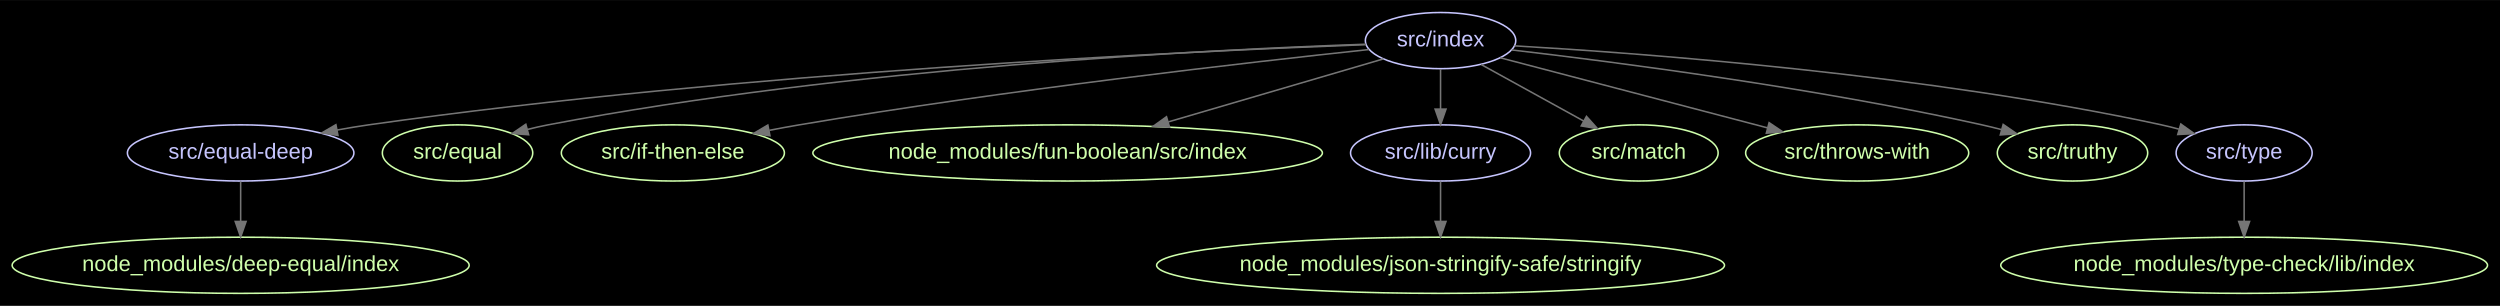
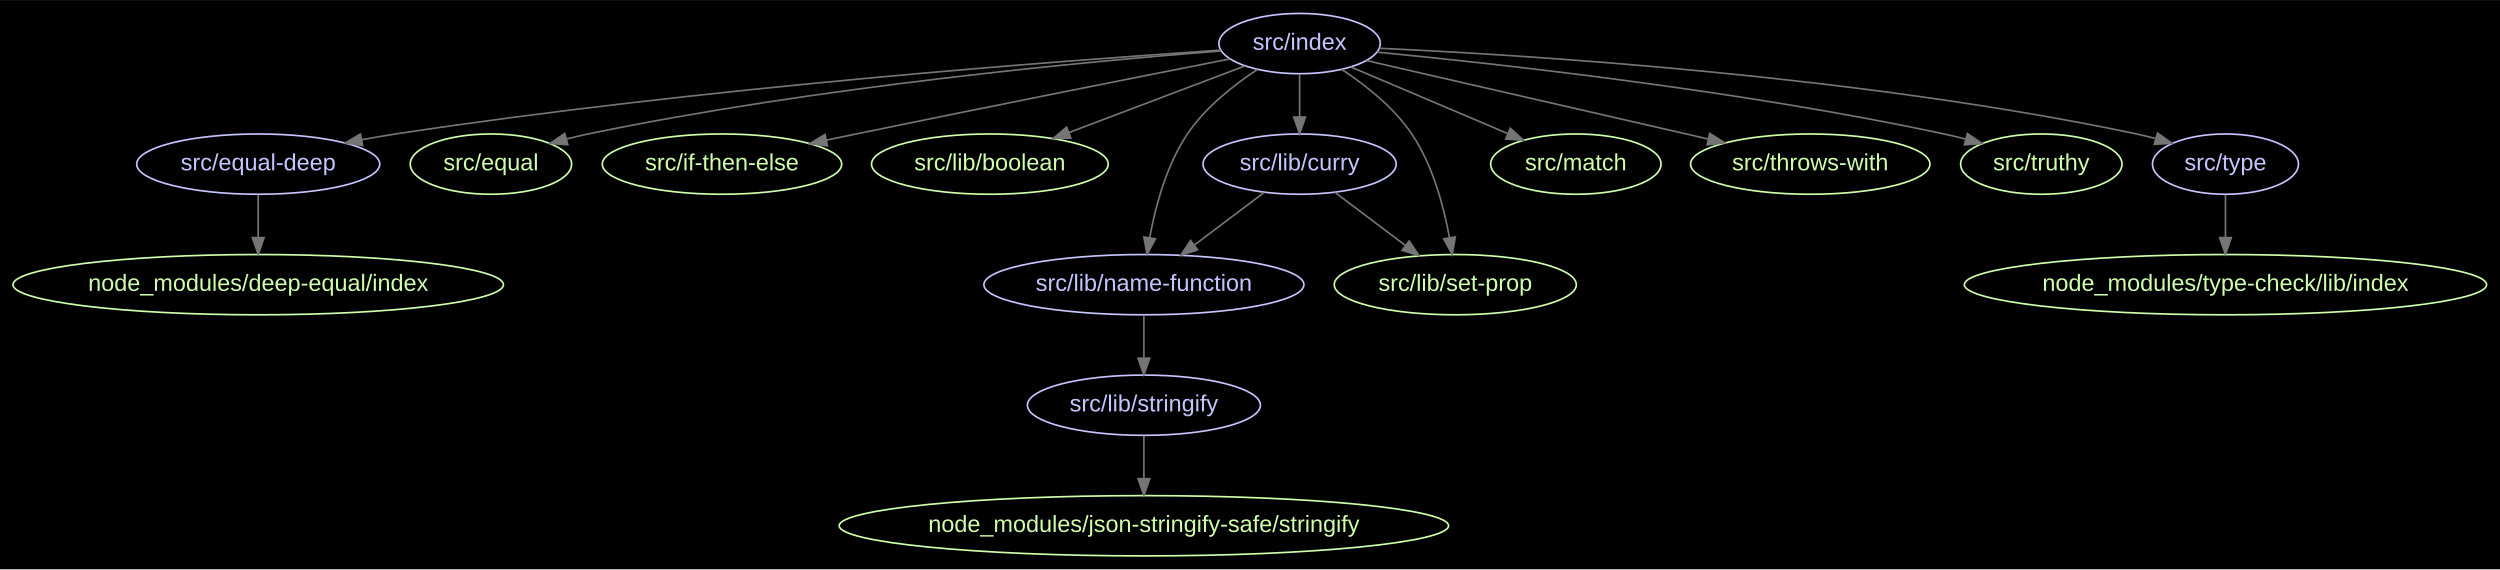
- <svg xmlns="http://www.w3.org/2000/svg" width="1602pt" height="196pt" viewBox="0.00 0.00 1602.21 195.98">
-   <g id="graph0" class="graph" transform="scale(1 1) rotate(0) translate(7.992 187.992)">
-     <polygon fill="#000000" stroke="none" points="-7.992,7.992 -7.992,-187.992 1594.22,-187.992 1594.22,7.992 -7.992,7.992" />
+ <svg xmlns="http://www.w3.org/2000/svg" width="1493pt" height="340pt" viewBox="0.00 0.00 1493.21 339.98">
+   <g id="graph0" class="graph" transform="scale(1 1) rotate(0) translate(7.992 331.992)">
+     <polygon fill="#000000" stroke="none" points="-7.992,7.992 -7.992,-331.992 1485.22,-331.992 1485.22,7.992 -7.992,7.992" />
    <g id="node1" class="node">
-       <ellipse fill="none" stroke="#c6c5fe" cx="146.237" cy="-90" rx="72.588" ry="18" />
-       <text text-anchor="middle" x="146.237" y="-86.3" font-family="Arial" font-size="14.00" fill="#c6c5fe">src/equal-deep</text>
+       <ellipse fill="none" stroke="#c6c5fe" cx="146.237" cy="-234" rx="72.588" ry="18" />
+       <text text-anchor="middle" x="146.237" y="-230.3" font-family="Arial" font-size="14.00" fill="#c6c5fe">src/equal-deep</text>
    </g>
    <g id="node2" class="node">
-       <ellipse fill="none" stroke="#cfffac" cx="146.237" cy="-18" rx="146.474" ry="18" />
-       <text text-anchor="middle" x="146.237" y="-14.3" font-family="Arial" font-size="14.00" fill="#cfffac">node_modules/deep-equal/index</text>
+       <ellipse fill="none" stroke="#cfffac" cx="146.237" cy="-162" rx="146.474" ry="18" />
+       <text text-anchor="middle" x="146.237" y="-158.3" font-family="Arial" font-size="14.00" fill="#cfffac">node_modules/deep-equal/index</text>
    </g>
    <g id="edge1" class="edge">
-       <path fill="none" stroke="#757575" d="M146.237,-71.697C146.237,-63.983 146.237,-54.712 146.237,-46.112" />
-       <polygon fill="#757575" stroke="#757575" points="149.737,-46.104 146.237,-36.104 142.737,-46.104 149.737,-46.104" />
+       <path fill="none" stroke="#757575" d="M146.237,-215.697C146.237,-207.983 146.237,-198.712 146.237,-190.112" />
+       <polygon fill="#757575" stroke="#757575" points="149.737,-190.104 146.237,-180.104 142.737,-190.104 149.737,-190.104" />
    </g>
    <g id="node3" class="node">
-       <ellipse fill="none" stroke="#cfffac" cx="285.237" cy="-90" rx="48.192" ry="18" />
-       <text text-anchor="middle" x="285.237" y="-86.3" font-family="Arial" font-size="14.00" fill="#cfffac">src/equal</text>
+       <ellipse fill="none" stroke="#cfffac" cx="285.237" cy="-234" rx="48.192" ry="18" />
+       <text text-anchor="middle" x="285.237" y="-230.3" font-family="Arial" font-size="14.00" fill="#cfffac">src/equal</text>
    </g>
    <g id="node4" class="node">
-       <ellipse fill="none" stroke="#cfffac" cx="423.237" cy="-90" rx="71.487" ry="18" />
-       <text text-anchor="middle" x="423.237" y="-86.3" font-family="Arial" font-size="14.00" fill="#cfffac">src/if-then-else</text>
+       <ellipse fill="none" stroke="#cfffac" cx="423.237" cy="-234" rx="71.487" ry="18" />
+       <text text-anchor="middle" x="423.237" y="-230.3" font-family="Arial" font-size="14.00" fill="#cfffac">src/if-then-else</text>
    </g>
    <g id="node5" class="node">
-       <ellipse fill="none" stroke="#c6c5fe" cx="915.237" cy="-162" rx="48.192" ry="18" />
-       <text text-anchor="middle" x="915.237" y="-158.3" font-family="Arial" font-size="14.00" fill="#c6c5fe">src/index</text>
+       <ellipse fill="none" stroke="#c6c5fe" cx="768.237" cy="-306" rx="48.192" ry="18" />
+       <text text-anchor="middle" x="768.237" y="-302.3" font-family="Arial" font-size="14.00" fill="#c6c5fe">src/index</text>
+     </g>
+     <g id="edge2" class="edge">
+       <path fill="none" stroke="#757575" d="M721.077,-302.069C626.977,-295.847 409.369,-279.584 228.237,-252 221.67,-251 214.836,-249.815 208.038,-248.544" />
+       <polygon fill="#757575" stroke="#757575" points="208.623,-245.092 198.141,-246.631 207.294,-251.965 208.623,-245.092" />
    </g>
    <g id="edge3" class="edge">
-       <path fill="none" stroke="#757575" d="M867.535,-159.413C755.48,-155.229 466.9,-141.805 228.237,-108 221.66,-107.068 214.819,-105.928 208.018,-104.683" />
-       <polygon fill="#757575" stroke="#757575" points="208.595,-101.23 198.116,-102.796 207.284,-108.106 208.595,-101.23" />
+       <path fill="none" stroke="#757575" d="M721.296,-301.632C642.525,-295.427 479.019,-280.174 343.237,-252 339.076,-251.137 334.78,-250.121 330.496,-249.023" />
+       <polygon fill="#757575" stroke="#757575" points="331.156,-245.576 320.589,-246.343 329.329,-252.333 331.156,-245.576" />
    </g>
    <g id="edge4" class="edge">
-       <path fill="none" stroke="#757575" d="M867.344,-159.675C768.533,-156.26 535.238,-144.678 343.237,-108 338.887,-107.169 334.395,-106.15 329.926,-105.028" />
-       <polygon fill="#757575" stroke="#757575" points="330.809,-101.641 320.244,-102.438 329,-108.403 330.809,-101.641" />
+       <path fill="none" stroke="#757575" d="M726.439,-296.801C674.192,-286.516 582.043,-268.253 503.237,-252 497.535,-250.824 491.608,-249.589 485.674,-248.343" />
+       <polygon fill="#757575" stroke="#757575" points="486.225,-244.883 475.718,-246.246 484.782,-251.732 486.225,-244.883" />
+     </g>
+     <g id="node6" class="node">
+       <ellipse fill="none" stroke="#cfffac" cx="583.237" cy="-234" rx="70.688" ry="18" />
+       <text text-anchor="middle" x="583.237" y="-230.3" font-family="Arial" font-size="14.00" fill="#cfffac">src/lib/boolean</text>
    </g>
    <g id="edge5" class="edge">
-       <path fill="none" stroke="#757575" d="M869.449,-156.285C793.358,-148.183 636.181,-130.318 504.237,-108 498.008,-106.946 491.529,-105.753 485.07,-104.499" />
-       <polygon fill="#757575" stroke="#757575" points="485.466,-101.01 474.975,-102.491 484.1,-107.875 485.466,-101.01" />
-     </g>
-     <g id="node6" class="node">
-       <ellipse fill="none" stroke="#cfffac" cx="676.237" cy="-90" rx="163.271" ry="18" />
-       <text text-anchor="middle" x="676.237" y="-86.3" font-family="Arial" font-size="14.00" fill="#cfffac">node_modules/fun-boolean/src/index</text>
-     </g>
-     <g id="edge2" class="edge">
-       <path fill="none" stroke="#757575" d="M878.678,-150.292C842.086,-139.575 785.019,-122.861 740.79,-109.907" />
-       <polygon fill="#757575" stroke="#757575" points="741.57,-106.488 730.989,-107.036 739.602,-113.206 741.57,-106.488" />
+       <path fill="none" stroke="#757575" d="M735.589,-292.647C706.416,-281.608 663.324,-265.303 630.406,-252.848" />
+       <polygon fill="#757575" stroke="#757575" points="631.57,-249.546 620.979,-249.281 629.093,-256.093 631.57,-249.546" />
    </g>
    <g id="node7" class="node">
-       <ellipse fill="none" stroke="#c6c5fe" cx="915.237" cy="-90" rx="57.69" ry="18" />
-       <text text-anchor="middle" x="915.237" y="-86.3" font-family="Arial" font-size="14.00" fill="#c6c5fe">src/lib/curry</text>
+       <ellipse fill="none" stroke="#c6c5fe" cx="768.237" cy="-234" rx="57.69" ry="18" />
+       <text text-anchor="middle" x="768.237" y="-230.3" font-family="Arial" font-size="14.00" fill="#c6c5fe">src/lib/curry</text>
    </g>
    <g id="edge6" class="edge">
-       <path fill="none" stroke="#757575" d="M915.237,-143.697C915.237,-135.983 915.237,-126.712 915.237,-118.112" />
-       <polygon fill="#757575" stroke="#757575" points="918.737,-118.104 915.237,-108.104 911.737,-118.104 918.737,-118.104" />
+       <path fill="none" stroke="#757575" d="M768.237,-287.697C768.237,-279.983 768.237,-270.712 768.237,-262.112" />
+       <polygon fill="#757575" stroke="#757575" points="771.737,-262.104 768.237,-252.104 764.737,-262.104 771.737,-262.104" />
    </g>
    <g id="node8" class="node">
-       <ellipse fill="none" stroke="#cfffac" cx="1042.24" cy="-90" rx="50.892" ry="18" />
-       <text text-anchor="middle" x="1042.24" y="-86.3" font-family="Arial" font-size="14.00" fill="#cfffac">src/match</text>
+       <ellipse fill="none" stroke="#c6c5fe" cx="675.237" cy="-162" rx="95.583" ry="18" />
+       <text text-anchor="middle" x="675.237" y="-158.3" font-family="Arial" font-size="14.00" fill="#c6c5fe">src/lib/name-function</text>
    </g>
    <g id="edge7" class="edge">
-       <path fill="none" stroke="#757575" d="M941.244,-146.666C960.208,-136.213 986.124,-121.929 1006.95,-110.447" />
-       <polygon fill="#757575" stroke="#757575" points="1008.76,-113.448 1015.83,-105.556 1005.38,-107.318 1008.76,-113.448" />
+       <path fill="none" stroke="#757575" d="M743.023,-290.526C728.857,-281.201 711.927,-267.867 701.237,-252 688.698,-233.388 682.105,-208.653 678.701,-189.983" />
+       <polygon fill="#757575" stroke="#757575" points="682.145,-189.356 677.082,-180.049 675.236,-190.481 682.145,-189.356" />
    </g>
    <g id="node9" class="node">
-       <ellipse fill="none" stroke="#cfffac" cx="1182.24" cy="-90" rx="71.487" ry="18" />
-       <text text-anchor="middle" x="1182.24" y="-86.3" font-family="Arial" font-size="14.00" fill="#cfffac">src/throws-with</text>
+       <ellipse fill="none" stroke="#cfffac" cx="861.237" cy="-162" rx="72.287" ry="18" />
+       <text text-anchor="middle" x="861.237" y="-158.3" font-family="Arial" font-size="14.00" fill="#cfffac">src/lib/set-prop</text>
    </g>
    <g id="edge8" class="edge">
-       <path fill="none" stroke="#757575" d="M953.492,-150.971C998.33,-139.215 1073.08,-119.618 1124.87,-106.04" />
-       <polygon fill="#757575" stroke="#757575" points="1125.8,-109.415 1134.58,-103.494 1124.02,-102.644 1125.8,-109.415" />
+       <path fill="none" stroke="#757575" d="M793.452,-290.526C807.618,-281.201 824.547,-267.867 835.237,-252 847.776,-233.388 854.369,-208.653 857.773,-189.983" />
+       <polygon fill="#757575" stroke="#757575" points="861.238,-190.481 859.392,-180.049 854.329,-189.356 861.238,-190.481" />
    </g>
    <g id="node10" class="node">
-       <ellipse fill="none" stroke="#cfffac" cx="1320.24" cy="-90" rx="48.192" ry="18" />
-       <text text-anchor="middle" x="1320.24" y="-86.3" font-family="Arial" font-size="14.00" fill="#cfffac">src/truthy</text>
+       <ellipse fill="none" stroke="#cfffac" cx="933.237" cy="-234" rx="50.892" ry="18" />
+       <text text-anchor="middle" x="933.237" y="-230.3" font-family="Arial" font-size="14.00" fill="#cfffac">src/match</text>
    </g>
    <g id="edge9" class="edge">
-       <path fill="none" stroke="#757575" d="M960.789,-156.01C1027.46,-148.265 1155.3,-131.728 1262.24,-108 1266.33,-107.092 1270.55,-106.054 1274.77,-104.948" />
-       <polygon fill="#757575" stroke="#757575" points="1275.82,-108.29 1284.54,-102.274 1273.97,-101.539 1275.82,-108.29" />
+       <path fill="none" stroke="#757575" d="M798.886,-291.998C825.261,-280.808 863.527,-264.574 892.48,-252.291" />
+       <polygon fill="#757575" stroke="#757575" points="894.073,-255.417 901.911,-248.29 891.339,-248.973 894.073,-255.417" />
    </g>
    <g id="node11" class="node">
-       <ellipse fill="none" stroke="#c6c5fe" cx="1430.24" cy="-90" rx="43.592" ry="18" />
-       <text text-anchor="middle" x="1430.24" y="-86.3" font-family="Arial" font-size="14.00" fill="#c6c5fe">src/type</text>
+       <ellipse fill="none" stroke="#cfffac" cx="1073.24" cy="-234" rx="71.487" ry="18" />
+       <text text-anchor="middle" x="1073.24" y="-230.3" font-family="Arial" font-size="14.00" fill="#cfffac">src/throws-with</text>
    </g>
    <g id="edge10" class="edge">
-       <path fill="none" stroke="#757575" d="M962.623,-158.636C1046.86,-153.754 1227.88,-140.195 1377.24,-108 1380.9,-107.21 1384.67,-106.27 1388.43,-105.242" />
-       <polygon fill="#757575" stroke="#757575" points="1389.66,-108.528 1398.28,-102.363 1387.7,-101.81 1389.66,-108.528" />
+       <path fill="none" stroke="#757575" d="M808.11,-295.849C860.116,-283.913 951.603,-262.916 1012.32,-248.98" />
+       <polygon fill="#757575" stroke="#757575" points="1013.2,-252.37 1022.17,-246.721 1011.64,-245.547 1013.2,-252.37" />
    </g>
    <g id="node12" class="node">
-       <ellipse fill="none" stroke="#cfffac" cx="915.237" cy="-18" rx="181.968" ry="18" />
-       <text text-anchor="middle" x="915.237" y="-14.3" font-family="Arial" font-size="14.00" fill="#cfffac">node_modules/json-stringify-safe/stringify</text>
+       <ellipse fill="none" stroke="#cfffac" cx="1211.24" cy="-234" rx="48.192" ry="18" />
+       <text text-anchor="middle" x="1211.24" y="-230.3" font-family="Arial" font-size="14.00" fill="#cfffac">src/truthy</text>
    </g>
    <g id="edge11" class="edge">
-       <path fill="none" stroke="#757575" d="M915.237,-71.697C915.237,-63.983 915.237,-54.712 915.237,-46.112" />
-       <polygon fill="#757575" stroke="#757575" points="918.737,-46.104 915.237,-36.104 911.737,-46.104 918.737,-46.104" />
+       <path fill="none" stroke="#757575" d="M814.551,-300.865C887.249,-293.872 1032.34,-277.89 1153.24,-252 1157.39,-251.11 1161.68,-250.076 1165.97,-248.966" />
+       <polygon fill="#757575" stroke="#757575" points="1167.14,-252.274 1175.87,-246.27 1165.3,-245.52 1167.14,-252.274" />
    </g>
    <g id="node13" class="node">
-       <ellipse fill="none" stroke="#cfffac" cx="1430.24" cy="-18" rx="155.972" ry="18" />
-       <text text-anchor="middle" x="1430.24" y="-14.3" font-family="Arial" font-size="14.00" fill="#cfffac">node_modules/type-check/lib/index</text>
+       <ellipse fill="none" stroke="#c6c5fe" cx="1321.24" cy="-234" rx="43.592" ry="18" />
+       <text text-anchor="middle" x="1321.24" y="-230.3" font-family="Arial" font-size="14.00" fill="#c6c5fe">src/type</text>
    </g>
    <g id="edge12" class="edge">
-       <path fill="none" stroke="#757575" d="M1430.24,-71.697C1430.24,-63.983 1430.24,-54.712 1430.24,-46.112" />
-       <polygon fill="#757575" stroke="#757575" points="1433.74,-46.104 1430.24,-36.104 1426.74,-46.104 1433.74,-46.104" />
+       <path fill="none" stroke="#757575" d="M815.964,-303.192C905.512,-299.085 1104.46,-286.564 1268.24,-252 1271.9,-251.226 1275.68,-250.297 1279.44,-249.276" />
+       <polygon fill="#757575" stroke="#757575" points="1280.67,-252.564 1289.29,-246.408 1278.71,-245.843 1280.67,-252.564" />
+     </g>
+     <g id="edge13" class="edge">
+       <path fill="none" stroke="#757575" d="M747.134,-217.116C734.796,-207.829 719.017,-195.953 705.387,-185.693" />
+       <polygon fill="#757575" stroke="#757575" points="707.322,-182.769 697.227,-179.552 703.112,-188.362 707.322,-182.769" />
+     </g>
+     <g id="edge14" class="edge">
+       <path fill="none" stroke="#757575" d="M789.34,-217.116C801.767,-207.763 817.684,-195.782 831.381,-185.472" />
+       <polygon fill="#757575" stroke="#757575" points="833.687,-188.117 839.572,-179.307 829.477,-182.524 833.687,-188.117" />
+     </g>
+     <g id="node14" class="node">
+       <ellipse fill="none" stroke="#c6c5fe" cx="675.237" cy="-90" rx="69.588" ry="18" />
+       <text text-anchor="middle" x="675.237" y="-86.3" font-family="Arial" font-size="14.00" fill="#c6c5fe">src/lib/stringify</text>
+     </g>
+     <g id="edge15" class="edge">
+       <path fill="none" stroke="#757575" d="M675.237,-143.697C675.237,-135.983 675.237,-126.712 675.237,-118.112" />
+       <polygon fill="#757575" stroke="#757575" points="678.737,-118.104 675.237,-108.104 671.737,-118.104 678.737,-118.104" />
+     </g>
+     <g id="node16" class="node">
+       <ellipse fill="none" stroke="#cfffac" cx="1321.24" cy="-162" rx="155.972" ry="18" />
+       <text text-anchor="middle" x="1321.24" y="-158.3" font-family="Arial" font-size="14.00" fill="#cfffac">node_modules/type-check/lib/index</text>
+     </g>
+     <g id="edge17" class="edge">
+       <path fill="none" stroke="#757575" d="M1321.24,-215.697C1321.24,-207.983 1321.24,-198.712 1321.24,-190.112" />
+       <polygon fill="#757575" stroke="#757575" points="1324.74,-190.104 1321.24,-180.104 1317.74,-190.104 1324.74,-190.104" />
+     </g>
+     <g id="node15" class="node">
+       <ellipse fill="none" stroke="#cfffac" cx="675.237" cy="-18" rx="181.968" ry="18" />
+       <text text-anchor="middle" x="675.237" y="-14.3" font-family="Arial" font-size="14.00" fill="#cfffac">node_modules/json-stringify-safe/stringify</text>
+     </g>
+     <g id="edge16" class="edge">
+       <path fill="none" stroke="#757575" d="M675.237,-71.697C675.237,-63.983 675.237,-54.712 675.237,-46.112" />
+       <polygon fill="#757575" stroke="#757575" points="678.737,-46.104 675.237,-36.104 671.737,-46.104 678.737,-46.104" />
    </g>
  </g>
</svg>
